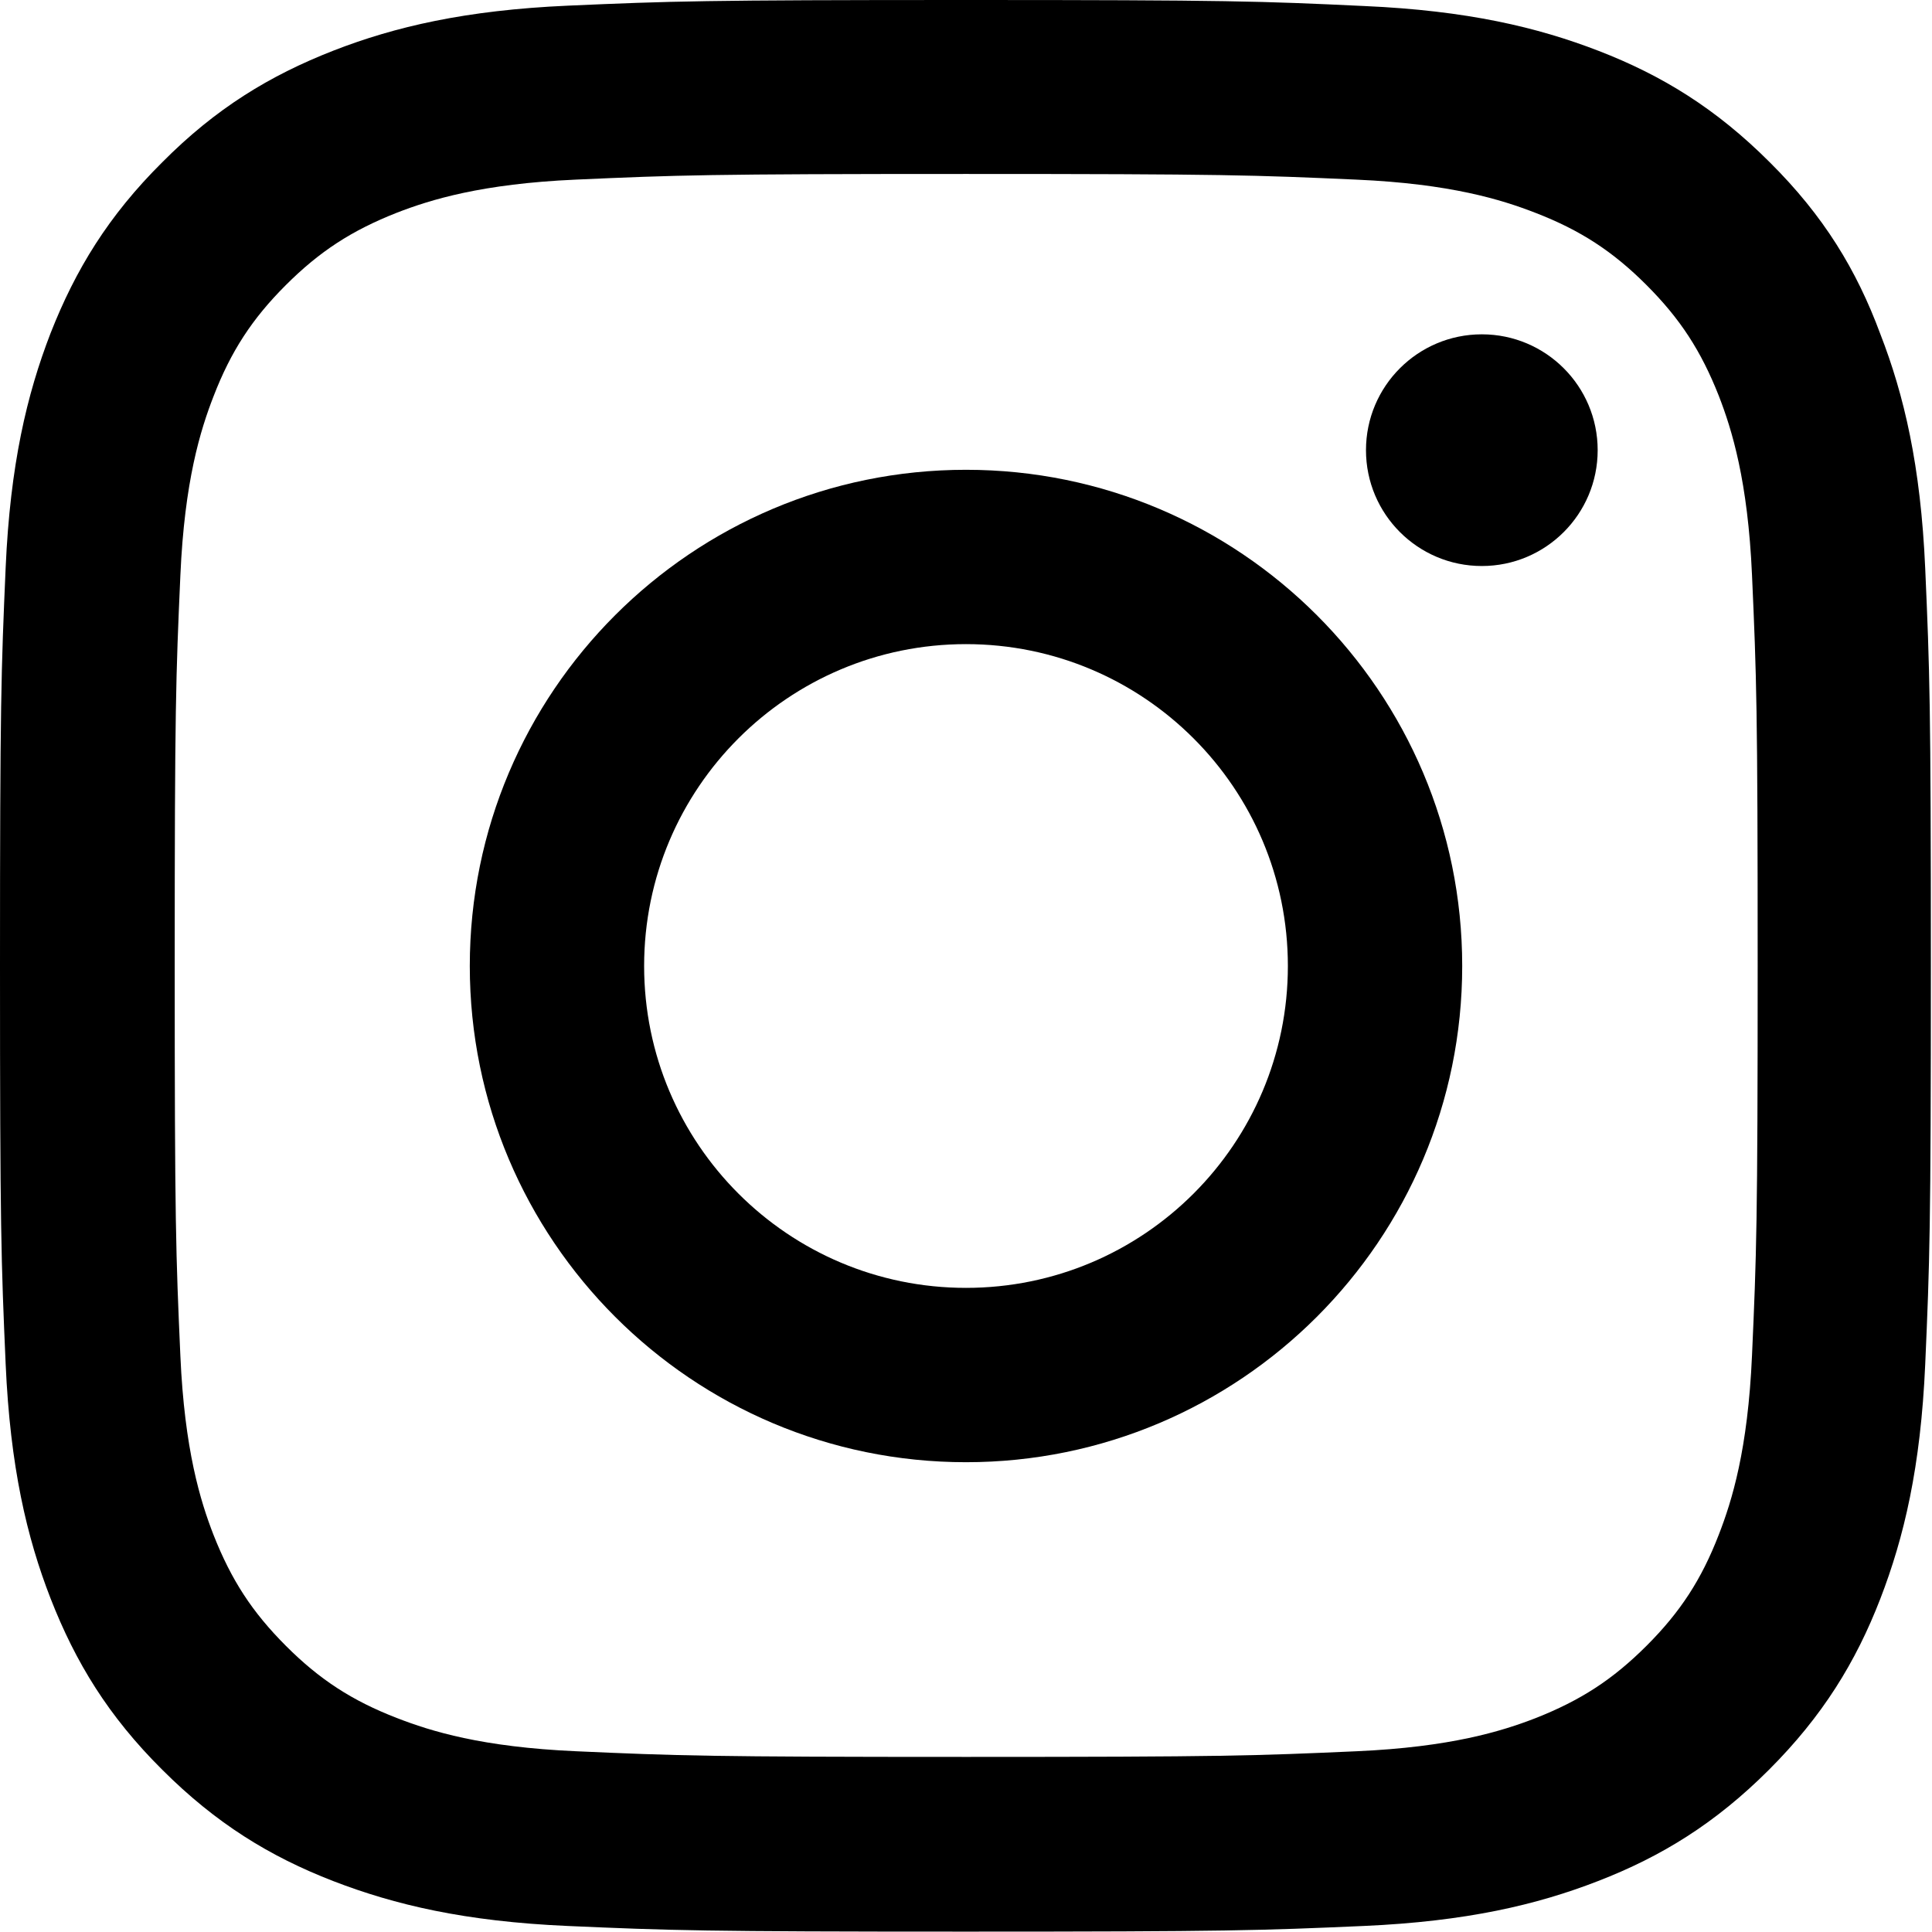
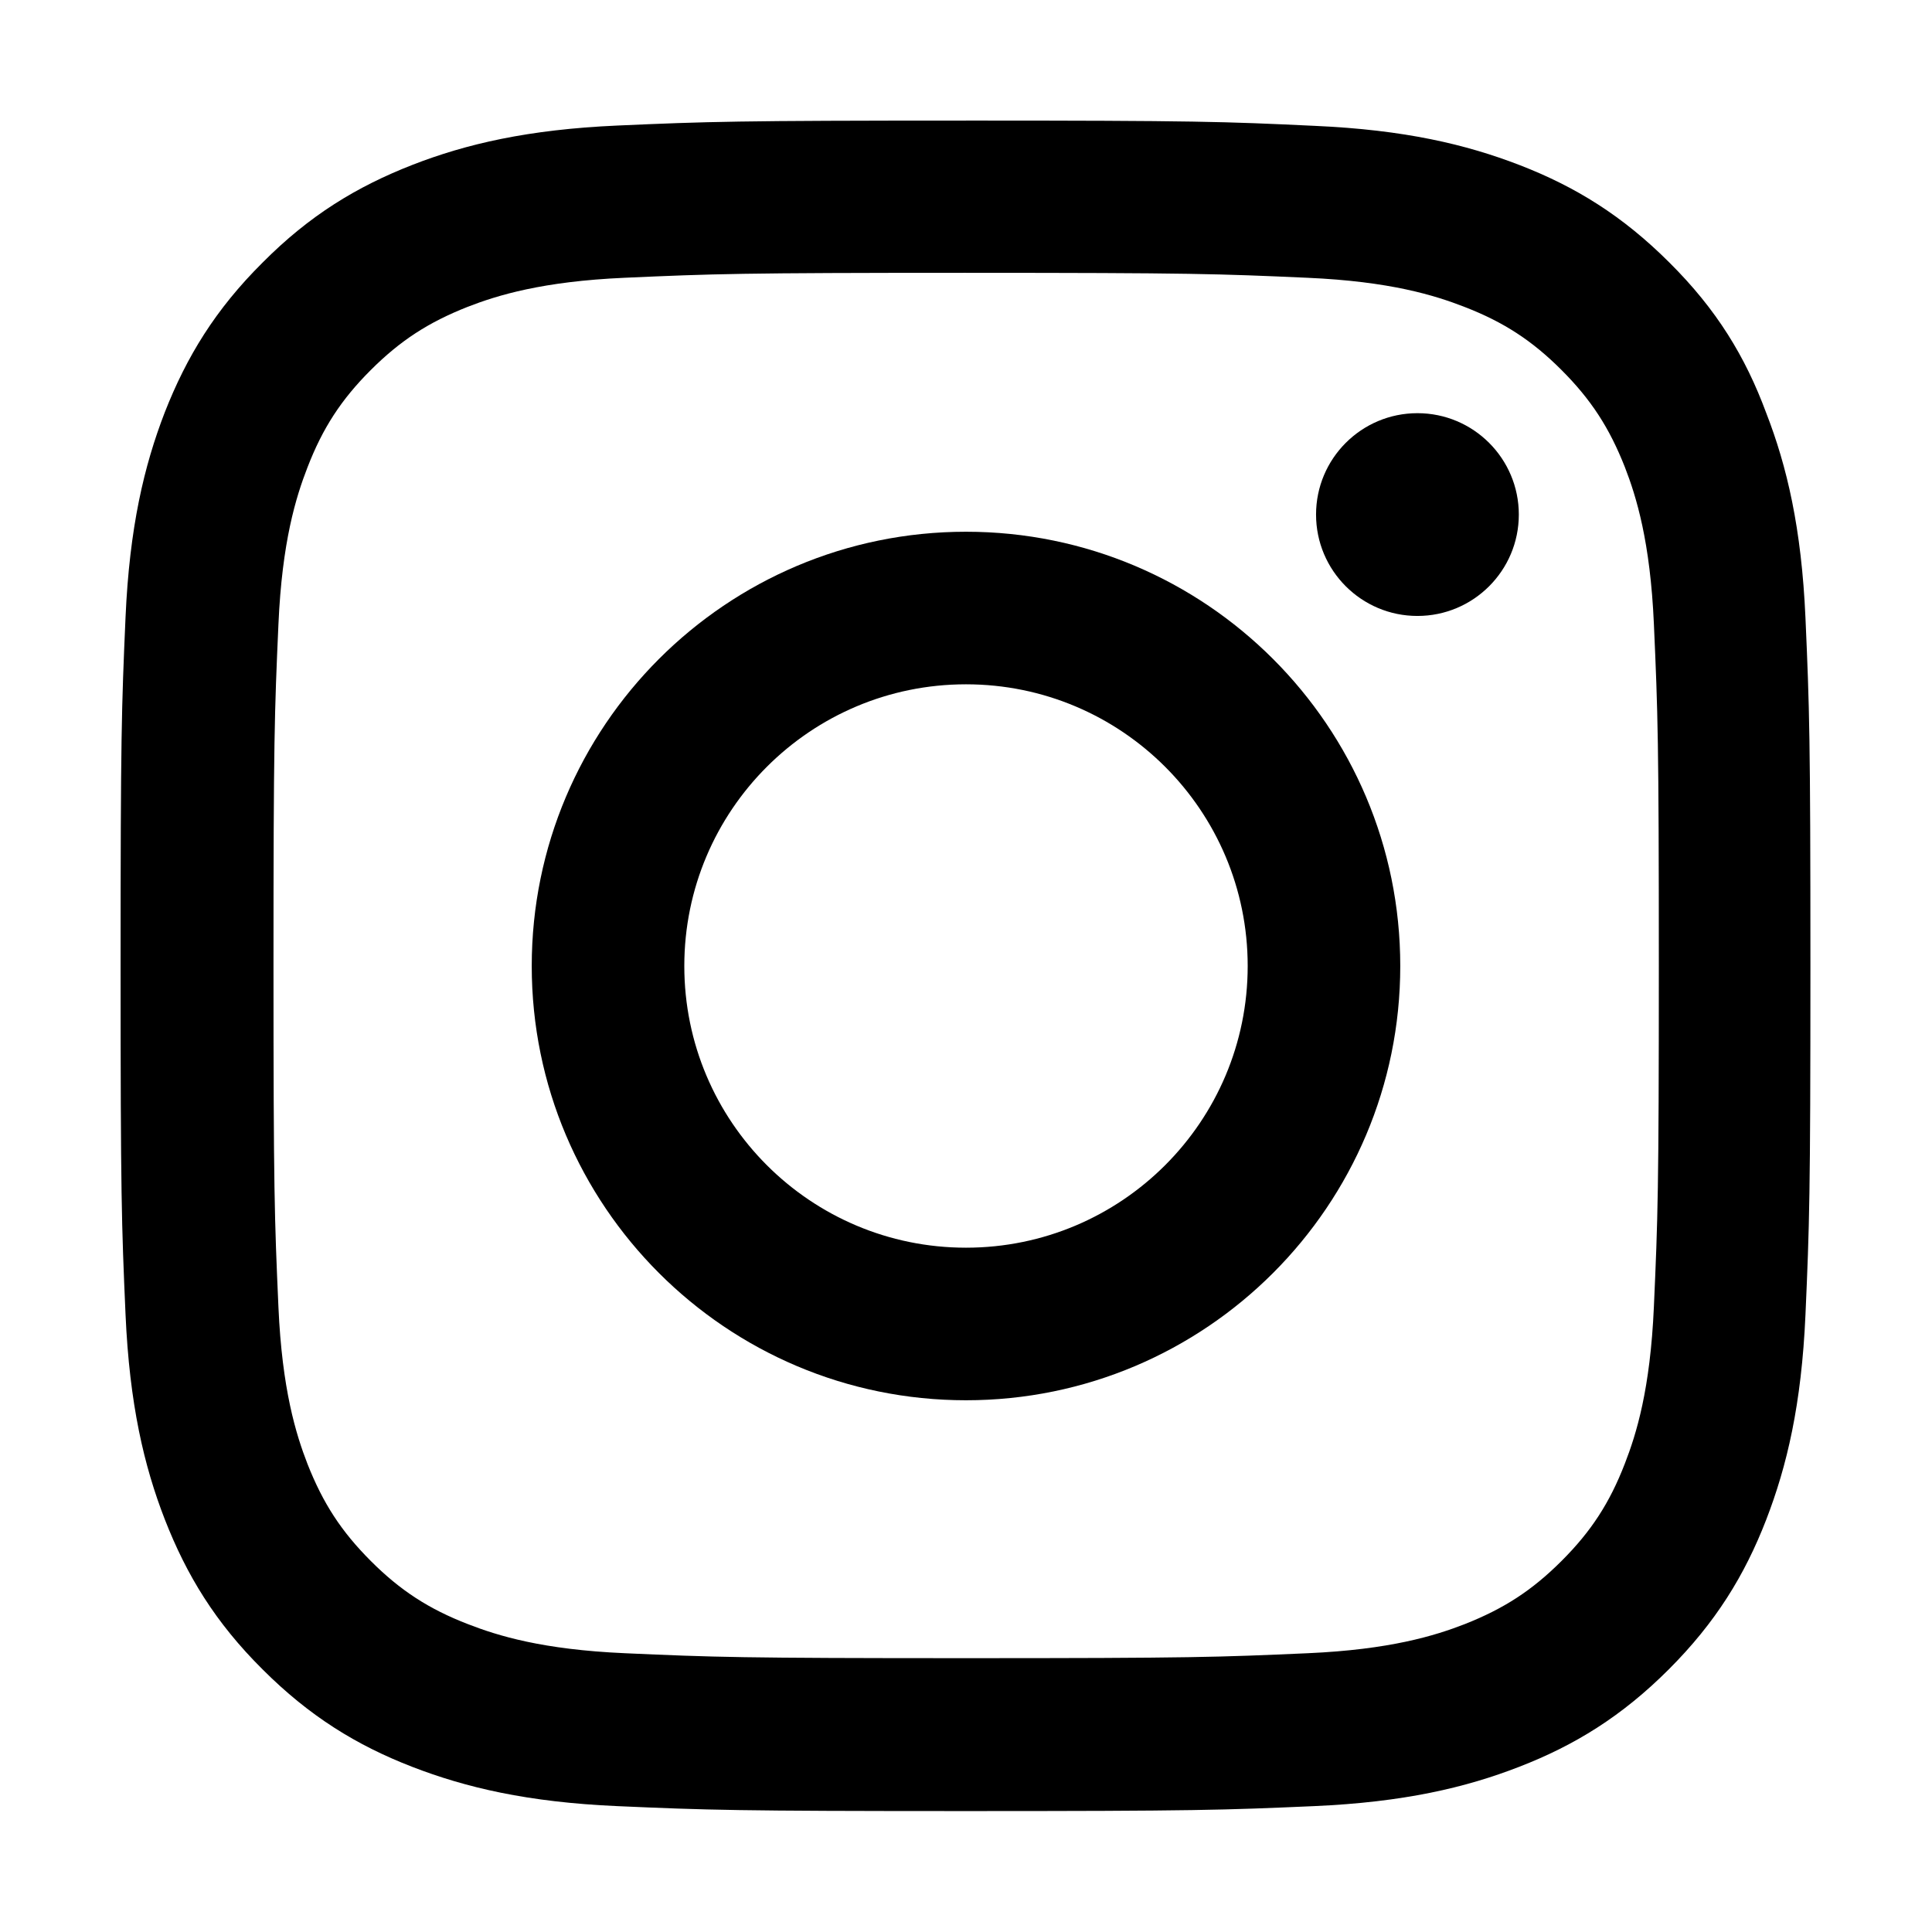
<svg xmlns="http://www.w3.org/2000/svg" aria-hidden="true" version="1.1" width="512" height="512" viewBox="0 0 512 512">
  <g id="icomoon-ignore" />
-   <path d="M256 46.1c68.4 0 76.5 0.3 103.4 1.5 25 1.1 38.5 5.3 47.5 8.8 11.9 4.6 20.5 10.2 29.4 19.1 9 9 14.5 17.5 19.2 29.4 3.5 9 7.7 22.6 8.8 47.5 1.2 27 1.5 35.1 1.5 103.4s-0.3 76.5-1.5 103.4c-1.1 25-5.3 38.5-8.8 47.5-4.6 11.9-10.2 20.5-19.1 29.4-9 9-17.5 14.5-29.4 19.2-9 3.5-22.6 7.7-47.5 8.8-27 1.2-35.1 1.5-103.4 1.5s-76.5-0.3-103.4-1.5c-25-1.1-38.5-5.3-47.5-8.8-11.9-4.6-20.5-10.2-29.4-19.1-9-9-14.5-17.5-19.2-29.4-3.5-9-7.7-22.6-8.8-47.5-1.2-27-1.5-35.1-1.5-103.4s0.3-76.5 1.5-103.4c1.1-25 5.3-38.5 8.8-47.5 4.6-11.9 10.2-20.5 19.1-29.4 9-9 17.5-14.5 29.4-19.2 9-3.5 22.6-7.7 47.5-8.8 26.9-1.2 35-1.5 103.4-1.5zM256 0c-69.5 0-78.2 0.3-105.5 1.5-27.2 1.2-45.9 5.6-62.1 11.9-16.9 6.6-31.2 15.3-45.4 29.6-14.3 14.2-23 28.5-29.6 45.3-6.3 16.3-10.7 34.9-11.9 62.1-1.2 27.4-1.5 36.1-1.5 105.6s0.3 78.2 1.5 105.5c1.2 27.2 5.6 45.9 11.9 62.1 6.6 16.9 15.3 31.2 29.6 45.4 14.2 14.2 28.5 23 45.3 29.5 16.3 6.3 34.9 10.7 62.1 11.9 27.3 1.2 36 1.5 105.5 1.5s78.2-0.3 105.5-1.5c27.2-1.2 45.9-5.6 62.1-11.9 16.8-6.5 31.1-15.3 45.3-29.5s23-28.5 29.5-45.3c6.3-16.3 10.7-34.9 11.9-62.1 1.2-27.3 1.5-36 1.5-105.5s-0.3-78.2-1.5-105.5c-1.2-27.2-5.6-45.9-11.9-62.1-6.3-17-15-31.3-29.3-45.5-14.2-14.2-28.5-23-45.3-29.5-16.3-6.3-34.9-10.7-62.1-11.9-27.4-1.3-36.1-1.6-105.6-1.6v0z" />
-   <path d="M256 124.5c-72.6 0-131.5 58.9-131.5 131.5s58.9 131.5 131.5 131.5 131.5-58.9 131.5-131.5c0-72.6-58.9-131.5-131.5-131.5zM256 341.3c-47.1 0-85.3-38.2-85.3-85.3s38.2-85.3 85.3-85.3c47.1 0 85.3 38.2 85.3 85.3s-38.2 85.3-85.3 85.3z" />
-   <path d="M423.4 119.3c0 16.955-13.745 30.7-30.7 30.7s-30.7-13.745-30.7-30.7c0-16.955 13.745-30.7 30.7-30.7s30.7 13.745 30.7 30.7z" />
+   <path d="M256 72.303c59.861 0 66.951 0.262 90.492 1.312 21.879 0.962 33.694 4.638 41.57 7.701 10.414 4.026 17.941 8.927 25.73 16.715 7.877 7.877 12.69 15.316 16.803 25.73 3.062 7.877 6.738 19.778 7.702 41.571 1.050 23.63 1.312 30.719 1.312 90.492s-0.262 66.951-1.312 90.492c-0.962 21.879-4.638 33.694-7.702 41.57-4.026 10.414-8.927 17.941-16.716 25.729-7.877 7.877-15.315 12.69-25.73 16.803-7.877 3.062-19.778 6.738-41.57 7.702-23.63 1.050-30.719 1.312-90.492 1.312s-66.951-0.262-90.492-1.312c-21.879-0.962-33.694-4.638-41.571-7.702-10.415-4.026-17.941-8.927-25.73-16.716-7.877-7.877-12.69-15.315-16.803-25.73-3.062-7.877-6.739-19.778-7.701-41.57-1.050-23.63-1.312-30.719-1.312-90.492s0.262-66.951 1.312-90.492c0.962-21.879 4.638-33.694 7.701-41.571 4.026-10.415 8.927-17.941 16.715-25.73 7.877-7.877 15.316-12.69 25.73-16.803 7.877-3.062 19.778-6.739 41.571-7.701 23.542-1.050 30.631-1.312 90.492-1.312zM256 31.956c-60.825 0-68.439 0.262-92.331 1.312-23.804 1.050-40.17 4.901-54.348 10.414-14.79 5.776-27.305 13.39-39.733 25.905-12.515 12.428-20.128 24.942-25.905 39.645-5.513 14.265-9.364 30.544-10.415 54.348-1.050 23.98-1.312 31.594-1.312 92.417s0.262 68.439 1.312 92.331c1.050 23.805 4.901 40.17 10.415 54.348 5.776 14.791 13.39 27.305 25.905 39.733 12.428 12.428 24.942 20.128 39.645 25.818 14.265 5.513 30.544 9.364 54.348 10.414 23.892 1.050 31.506 1.312 92.331 1.312s68.439-0.262 92.331-1.312c23.805-1.050 40.17-4.901 54.348-10.414 14.703-5.688 27.218-13.39 39.645-25.818s20.128-24.942 25.818-39.645c5.513-14.265 9.364-30.544 10.414-54.348 1.050-23.892 1.312-31.506 1.312-92.331s-0.262-68.439-1.312-92.331c-1.050-23.804-4.901-40.17-10.414-54.348-5.513-14.878-13.128-27.393-25.642-39.82-12.428-12.428-24.942-20.128-39.645-25.818-14.265-5.513-30.544-9.364-54.348-10.415-23.98-1.137-31.594-1.401-92.417-1.401v0z" />
+   <path d="M256 140.916c-63.537 0-115.084 51.548-115.084 115.084s51.548 115.084 115.084 115.084 115.084-51.548 115.084-115.084c0-63.537-51.548-115.084-115.084-115.084zM256 330.651c-41.22 0-74.651-33.431-74.651-74.651s33.431-74.651 74.651-74.651c41.22 0 74.651 33.431 74.651 74.651s-33.431 74.651-74.651 74.651z" />
+   <path d="M402.503 136.365c0 14.839-12.029 26.868-26.868 26.868s-26.868-12.029-26.868-26.868c0-14.838 12.029-26.868 26.868-26.868s26.868 12.029 26.868 26.868z" />
</svg>
